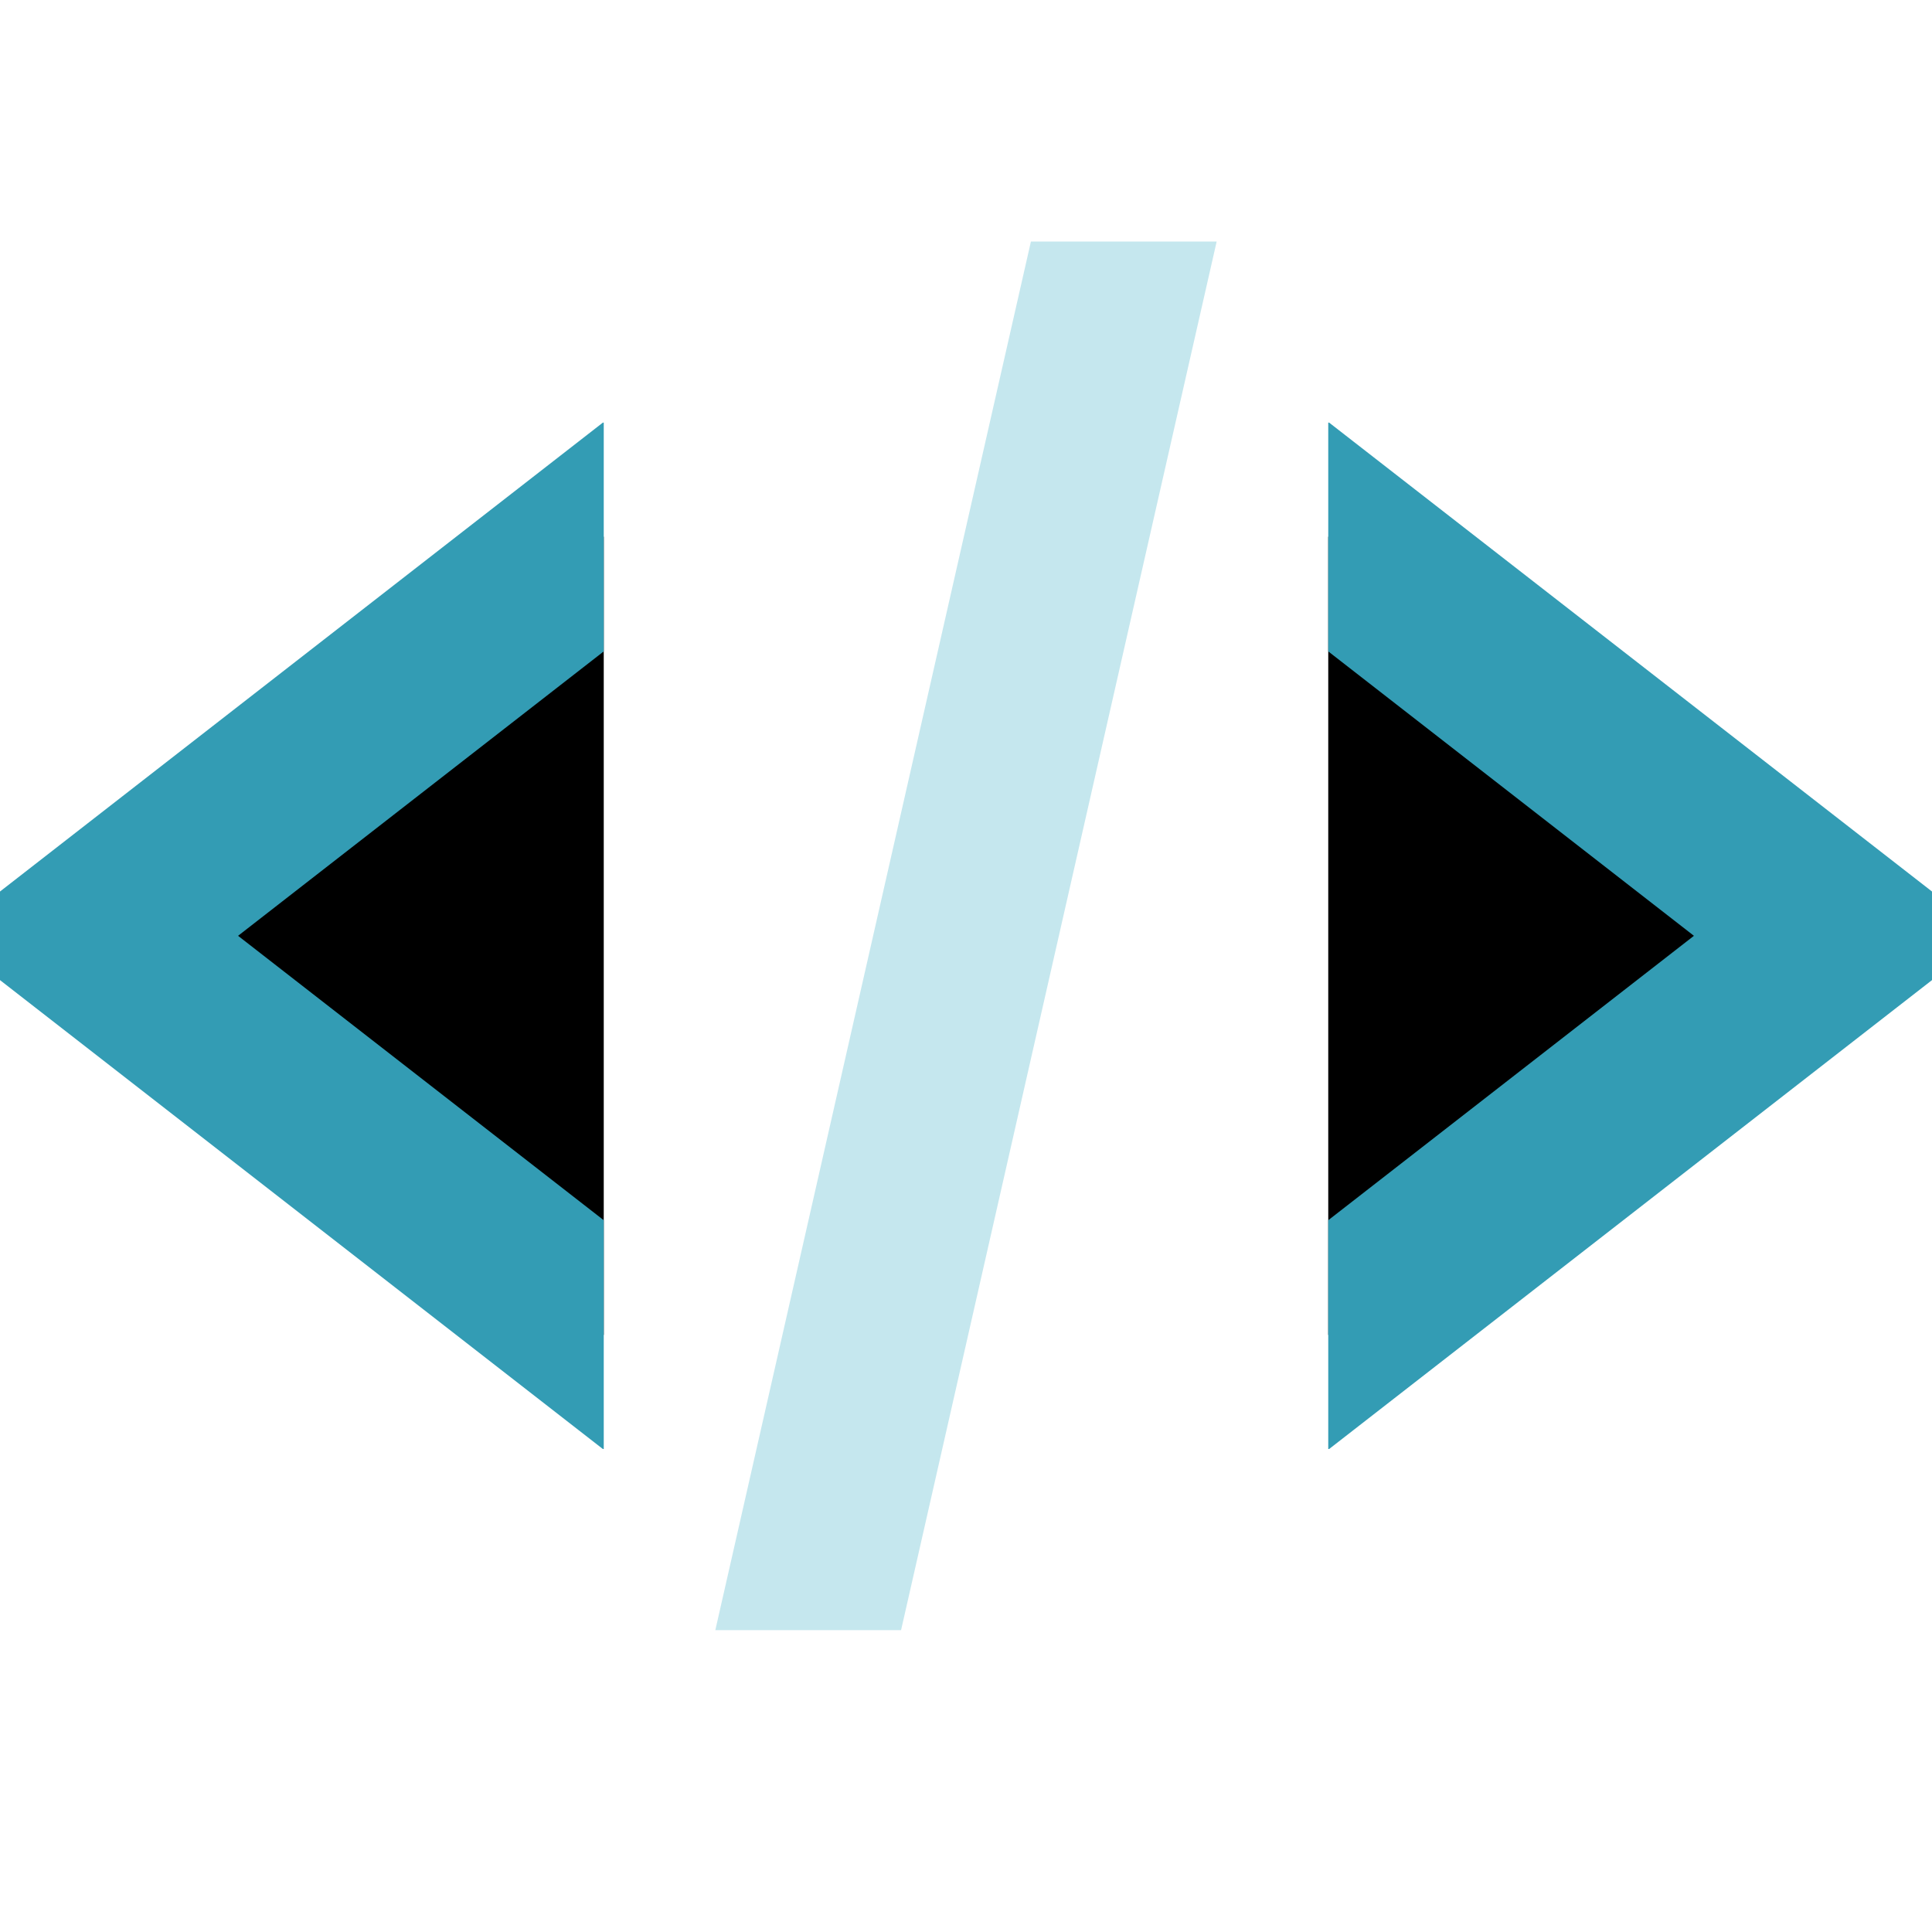
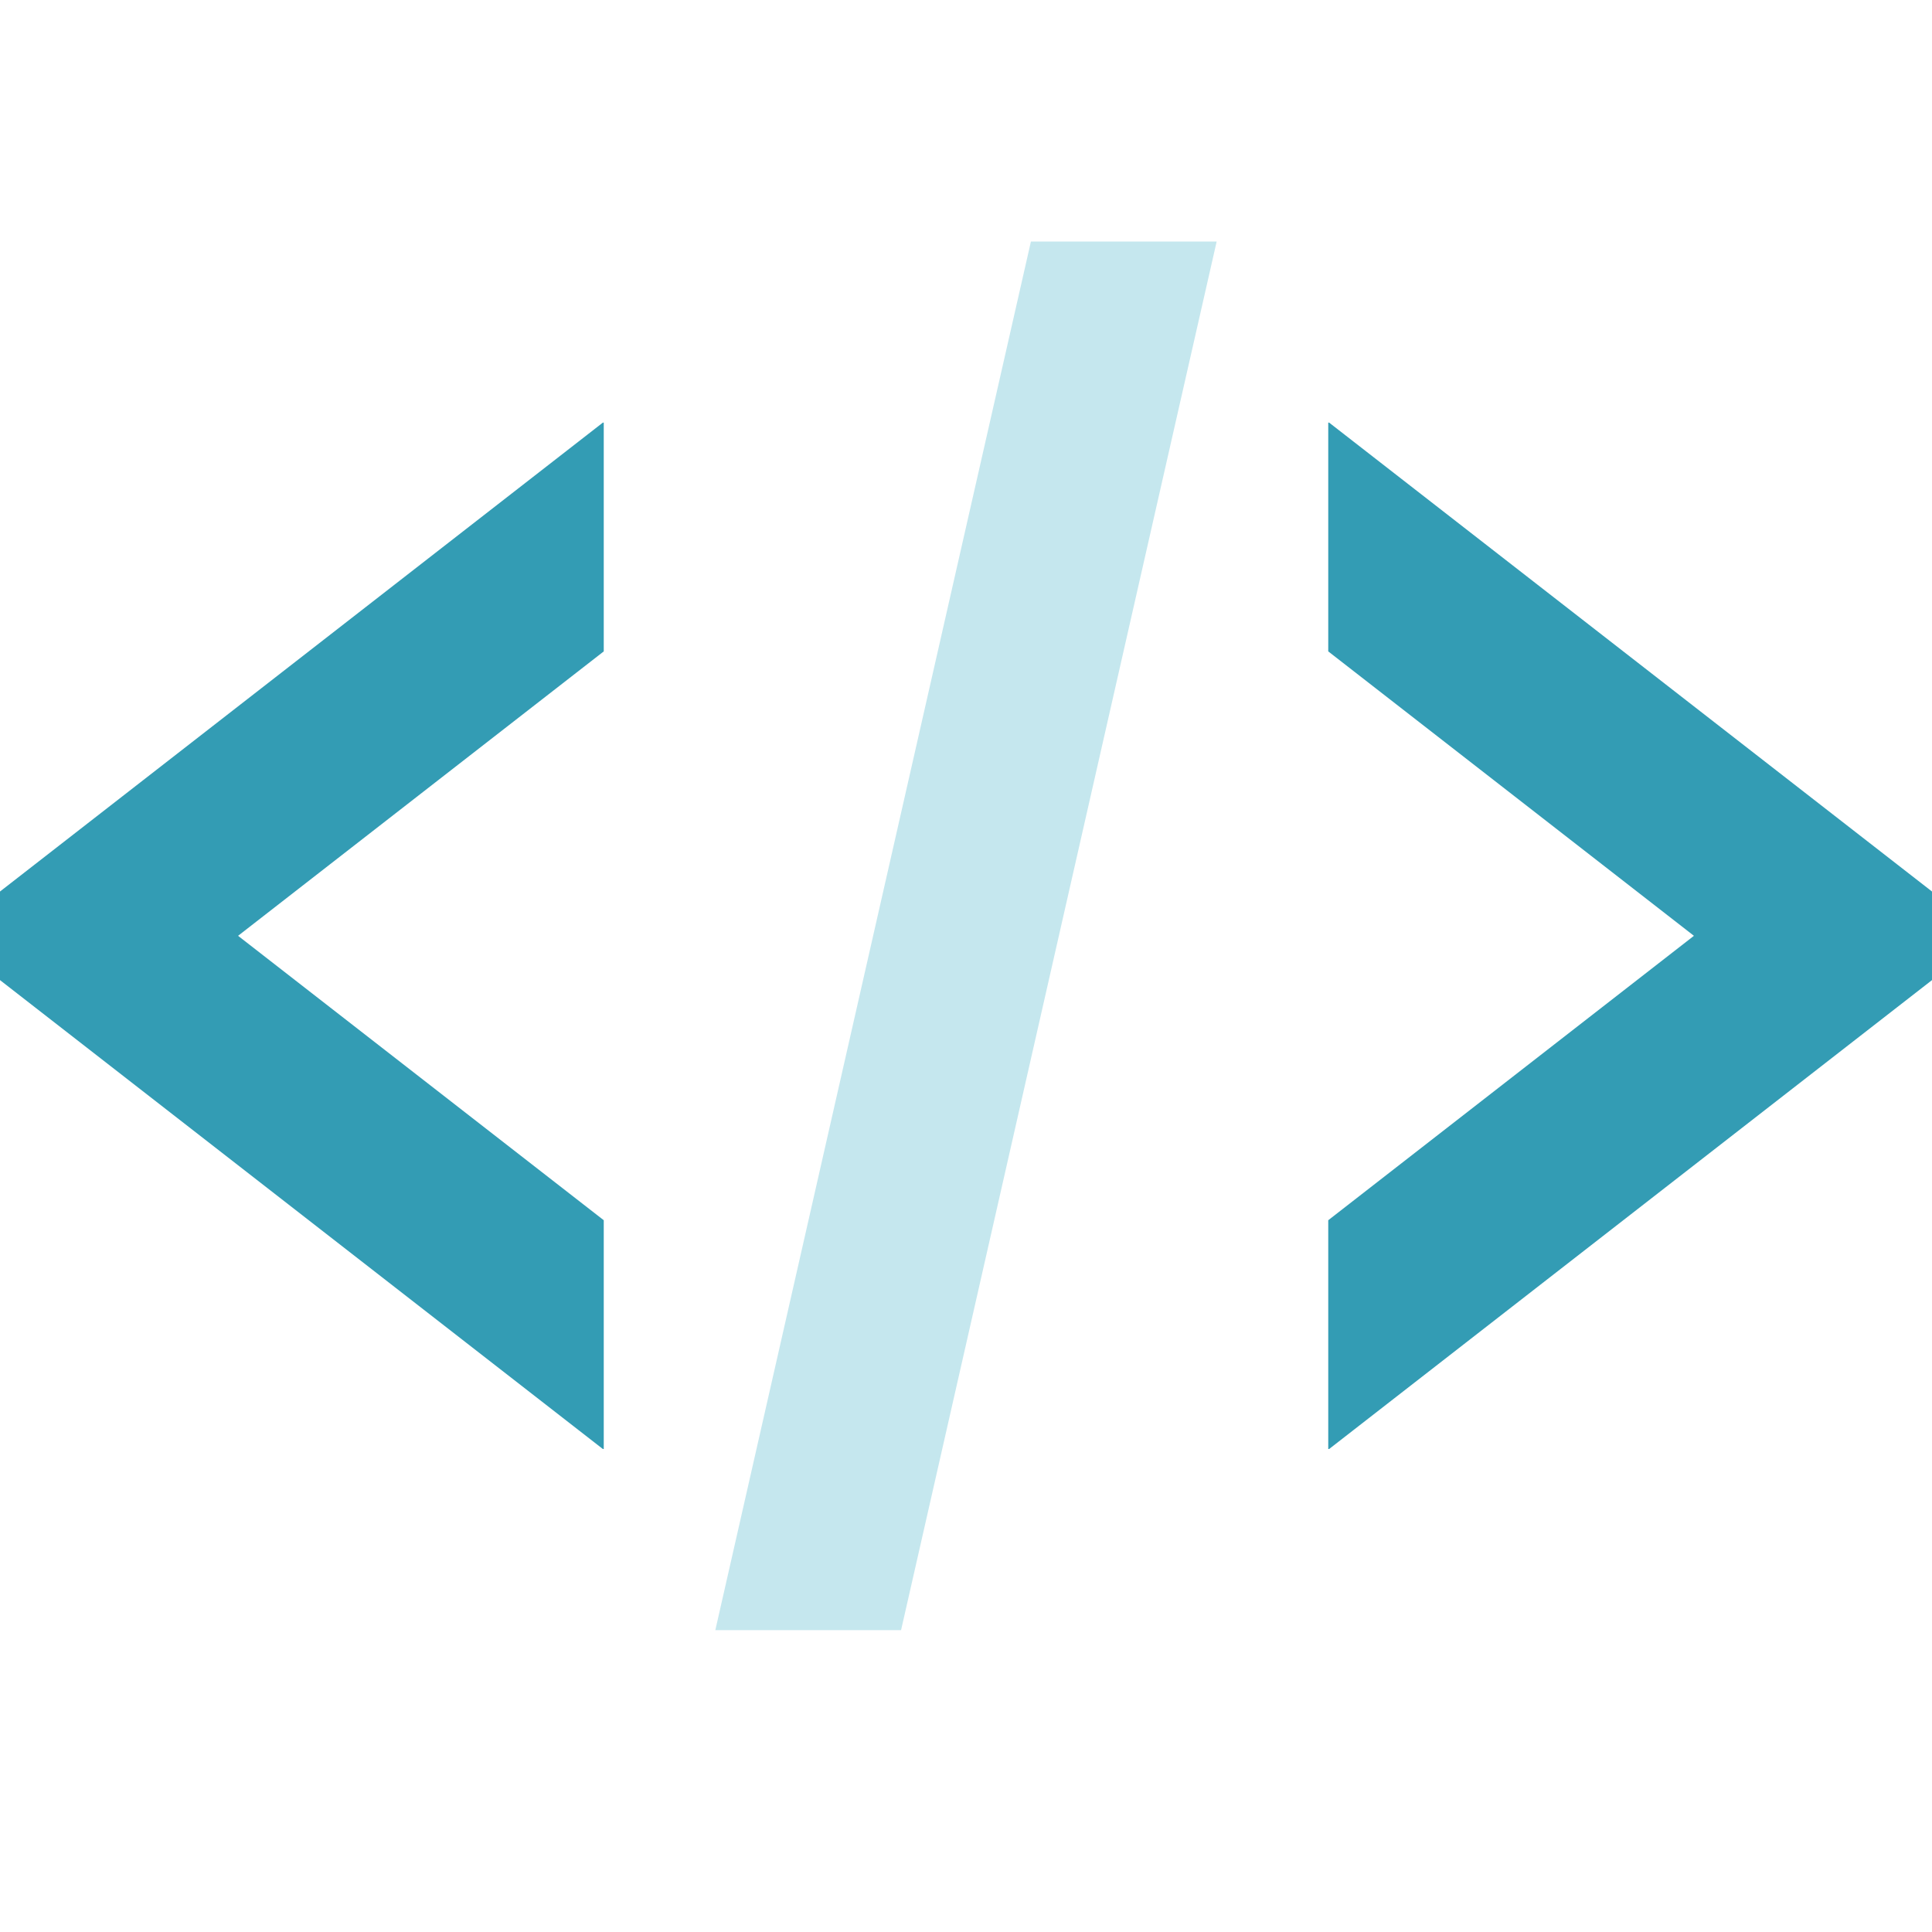
- <svg xmlns="http://www.w3.org/2000/svg" version="1.1" width="32" height="32" data-icon="code" class="iconic iconic-code iconic-size-md" viewBox="0 0 32 32">
+ <svg xmlns="http://www.w3.org/2000/svg" version="1.1" fill="none" stroke="none" width="32" height="32" data-icon="code" class="iconic iconic-code iconic-size-md" viewBox="0 0 32 32">
  <g class="iconic-metadata">
    </g>
  <defs>
    <clipPath id="iconic-size-md-code-clip-0">
      <path d="M22 3h10v17h-10z" />
    </clipPath>
    <clipPath id="iconic-size-md-code-clip-1">
      <path d="M11 0h11v23h-11z" />
    </clipPath>
    <clipPath id="iconic-size-md-code-clip-2">
      <path d="M0 3h10v17h-10z" />
    </clipPath>
  </defs>
  <g class="iconic-container" data-width="32" data-height="23" transform="translate(0 4)">
    <path clip-path="url(#iconic-size-md-code-clip-0)" stroke="#339cb4" stroke-width="3" stroke-linecap="square" class="iconic-code-bracket iconic-code-bracket-right iconic-property-stroke" d="M21.5 18.5l9-7-9-7" />
    <path clip-path="url(#iconic-size-md-code-clip-1)" stroke="#c5e7ee" stroke-width="3" stroke-linecap="square" class="iconic-code-slash iconic-property-accent iconic-property-stroke" d="M18.5.5l-5 22" />
    <path clip-path="url(#iconic-size-md-code-clip-2)" stroke="#339cb4" stroke-width="3" stroke-linecap="square" class="iconic-code-bracket iconic-code-bracket-left iconic-property-stroke" d="M10.5 4.5l-9 7 9 7" />
  </g>
</svg>
